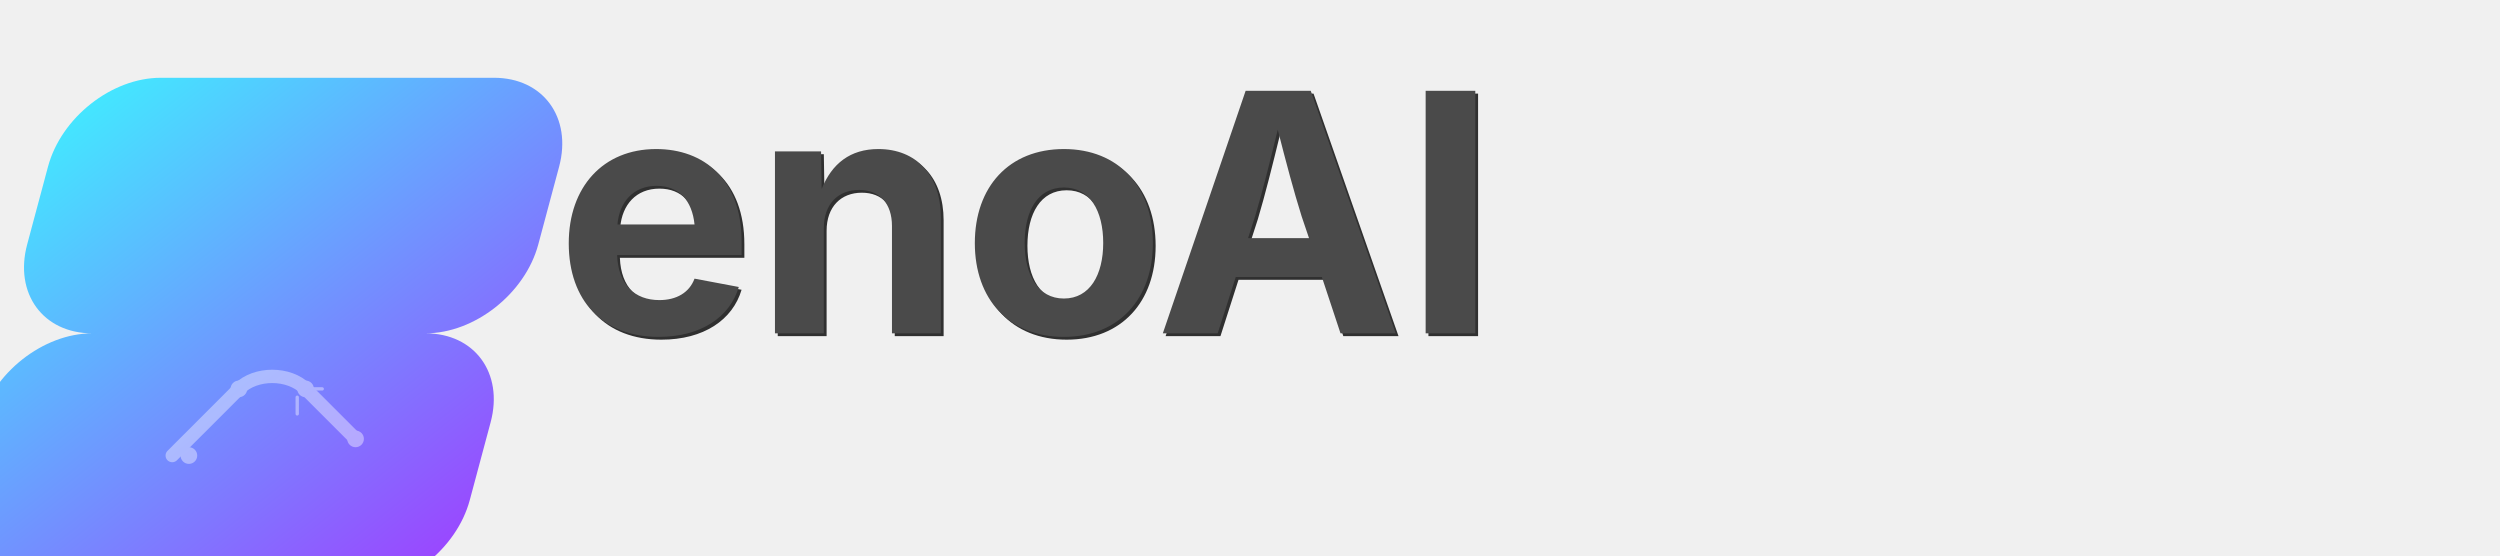
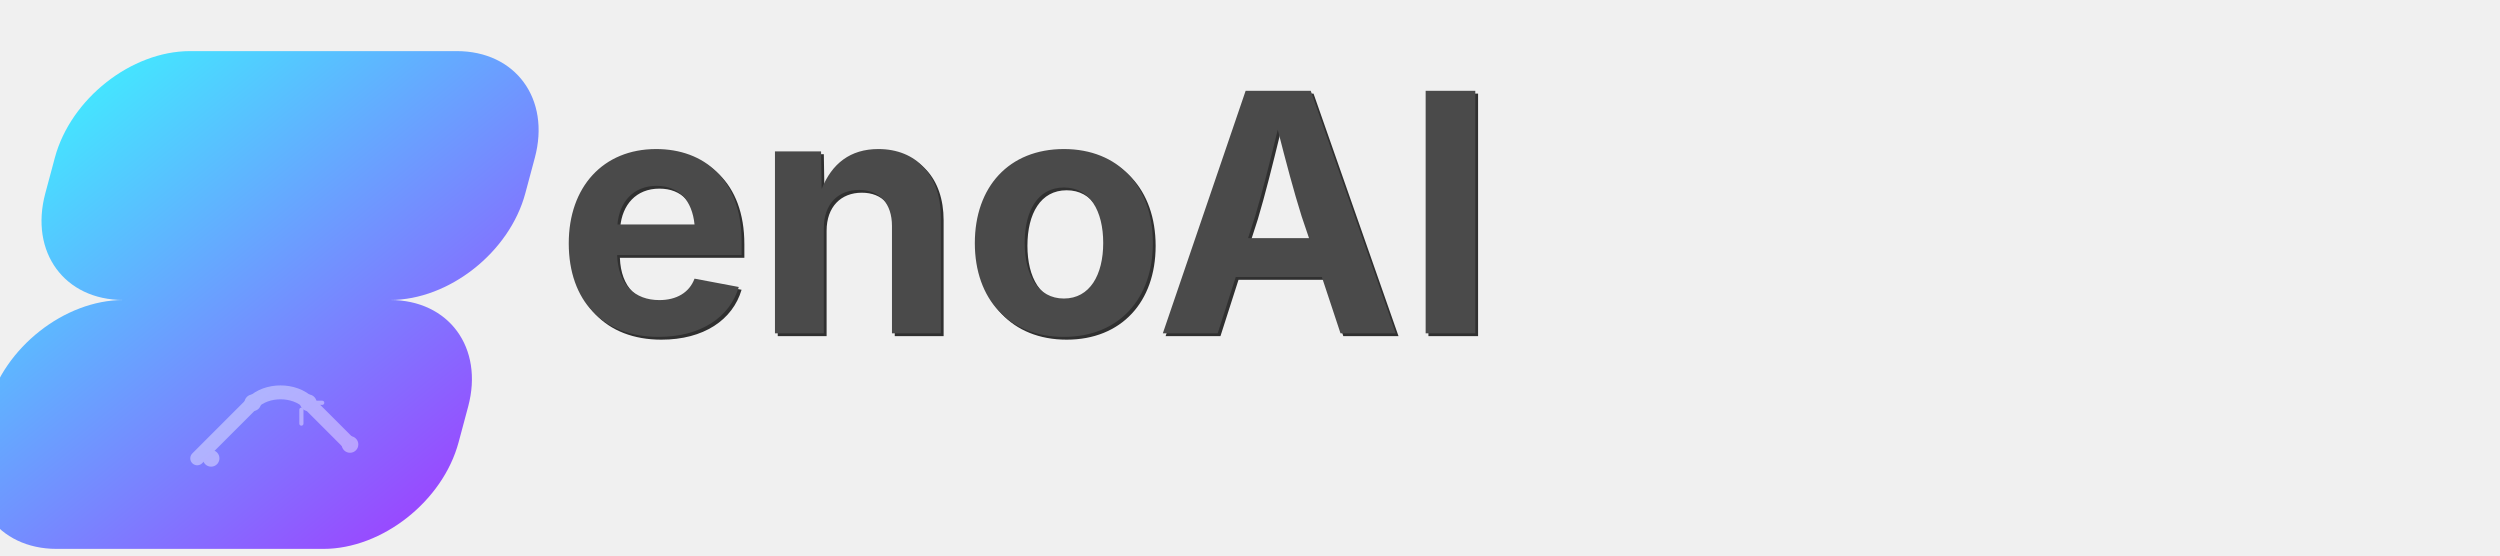
<svg xmlns="http://www.w3.org/2000/svg" width="450" height="100" viewBox="0 0 450 100" fill="none">
  <defs>
    <linearGradient id="ZGradient" x1="0" y1="0" x2="1" y2="1" gradientUnits="objectBoundingBox">
      <stop offset="0%" stop-color="#3FEFFF" />
      <stop offset="100%" stop-color="#9E3FFF" />
    </linearGradient>
  </defs>
  <g transform="translate(10 10)">
-     <path id="ZShape" fill="url(#ZGradient)" d="M20 0H80C88.837 0 96 7.163 96 16V30C96 38.837 88.837 46 80 46H20C11.163 46 4 53.163 4 62V76C4 84.837 11.163 92 20 92H80C88.837 92 96 84.837 96 76V62C96 53.163 88.837 46 80 46H20C11.163 46 4 38.837 4 30V16C4 7.163 11.163 0 20 0Z" style="transform: scale(0.9, 0.9); transform-origin: 50% 50%;" transform="skewX(-15) translate(0 4)" />
-     <g transform="translate(18 57) scale(0.3)" fill="#FFFFFF" opacity="0.4">
-       <path d="M10 50 L 50 10 C 60 0 80 0 90 10 L 120 40" stroke="#FFFFFF" stroke-width="8" fill="none" stroke-linecap="round" />
-       <circle cx="20" cy="50" r="5" />
-       <circle cx="50" cy="10" r="5" />
-       <circle cx="90" cy="10" r="5" />
-       <circle cx="120" cy="40" r="5" />
-       <line x1="90" y1="10" x2="100" y2="10" stroke="#FFFFFF" stroke-width="2" stroke-linecap="round" />
-       <line x1="85" y1="15" x2="85" y2="25" stroke="#FFFFFF" stroke-width="2" stroke-linecap="round" />
+     <path id="ZShape" fill="url(#ZGradient)" d="M20 0H80C93.255 0 104 10.745 104 24V32C104 45.255 93.255 56 80 56H20C6.745 56 -4 66.745 -4 80V88C-4 101.255 6.745 112 20 112H80C93.255 112 104 101.255 104 88V80C104 66.745 93.255 56 80 56H20C6.745 56 -4 45.255 -4 32V24C-4 10.745 6.745 0 20 0Z" style="transform-origin: 50% 50%;" transform="scale(0.8, 0.8) skewX(-15) translate(10 -1)" />
+     <g transform="translate(23 60) scale(0.25)" fill="#FFFFFF" opacity="0.4">
+       <path d="M10 50 L 50 10 C 60 0 80 0 90 10 L 120 40" stroke="#FFFFFF" stroke-width="10" fill="none" stroke-linecap="round" />
+       <circle cx="20" cy="50" r="6" />
+       <circle cx="50" cy="10" r="6" />
+       <circle cx="90" cy="10" r="6" />
+       <circle cx="120" cy="40" r="6" />
+       <line x1="90" y1="10" x2="100" y2="10" stroke="#FFFFFF" stroke-width="3" stroke-linecap="round" />
+       <line x1="85" y1="15" x2="85" y2="25" stroke="#FFFFFF" stroke-width="3" stroke-linecap="round" />
    </g>
  </g>
  <text x="100.5" y="60.5" font-family="Inter, Arial, sans-serif" font-weight="bold" font-size="60" fill="#303030">
    enoAI
  </text>
  <text x="100" y="60" font-family="Inter, Arial, sans-serif" font-weight="bold" font-size="60" fill="#4a4a4a">
    enoAI
  </text>
</svg>
